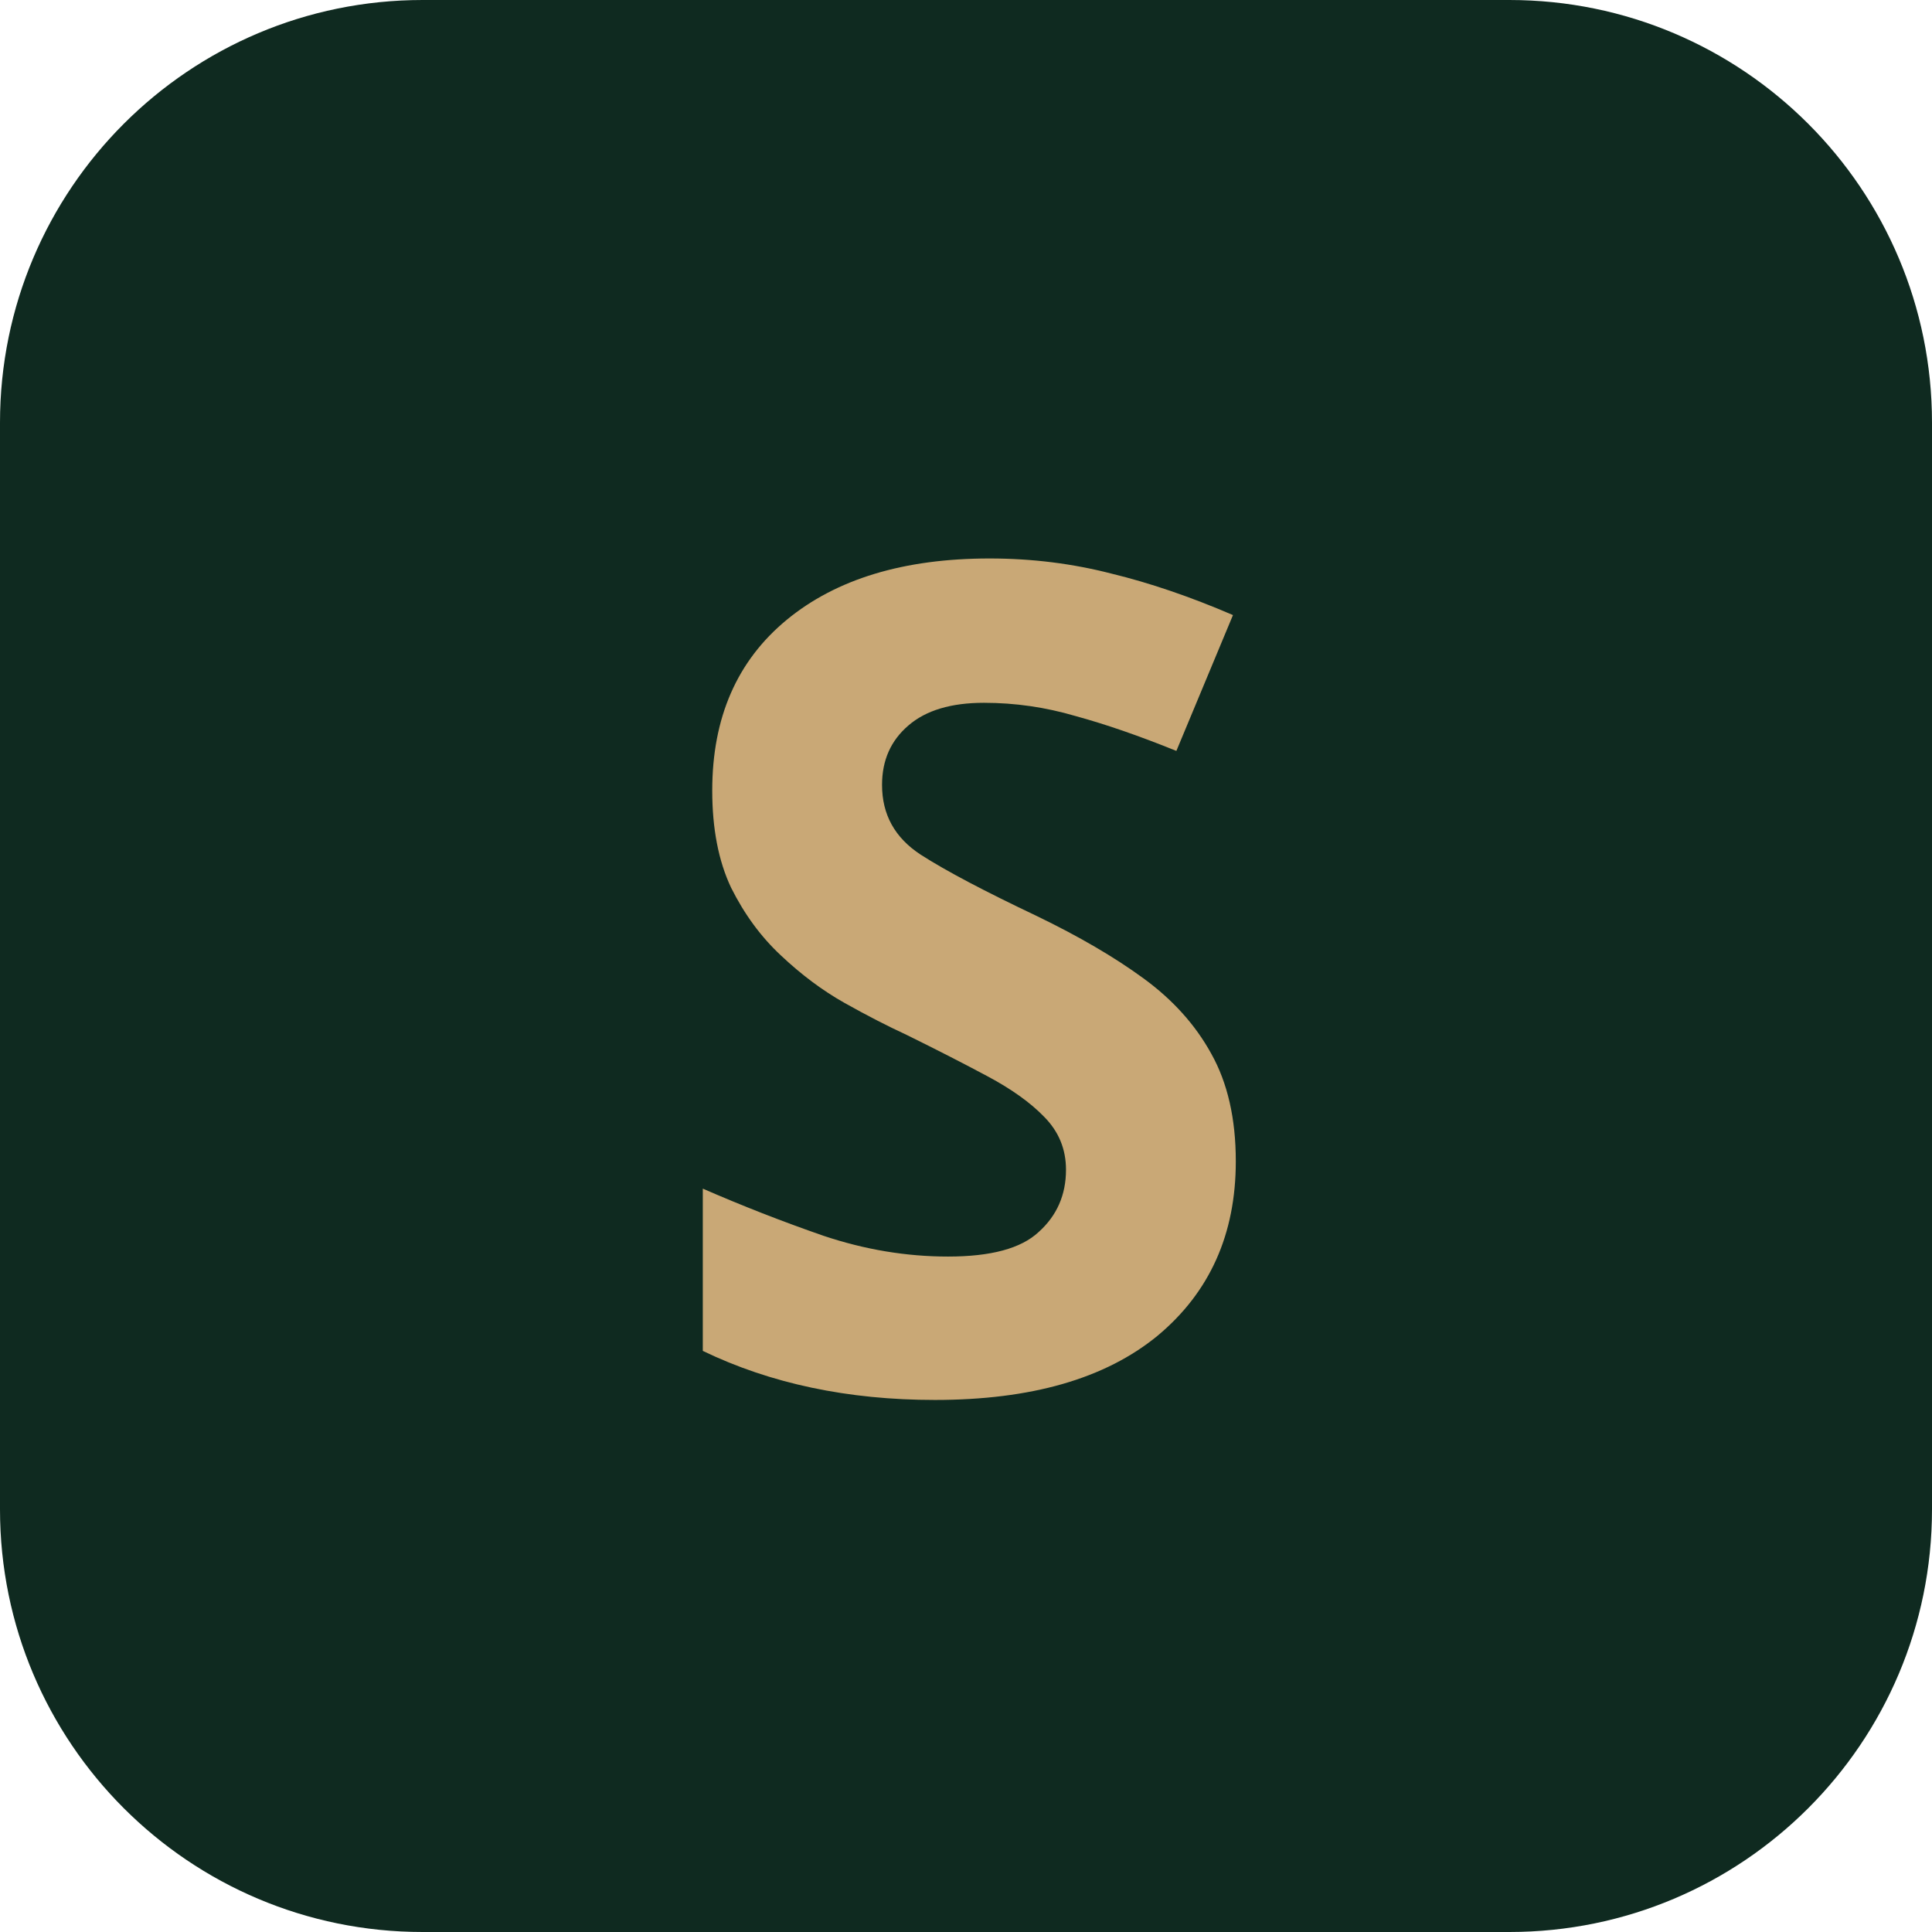
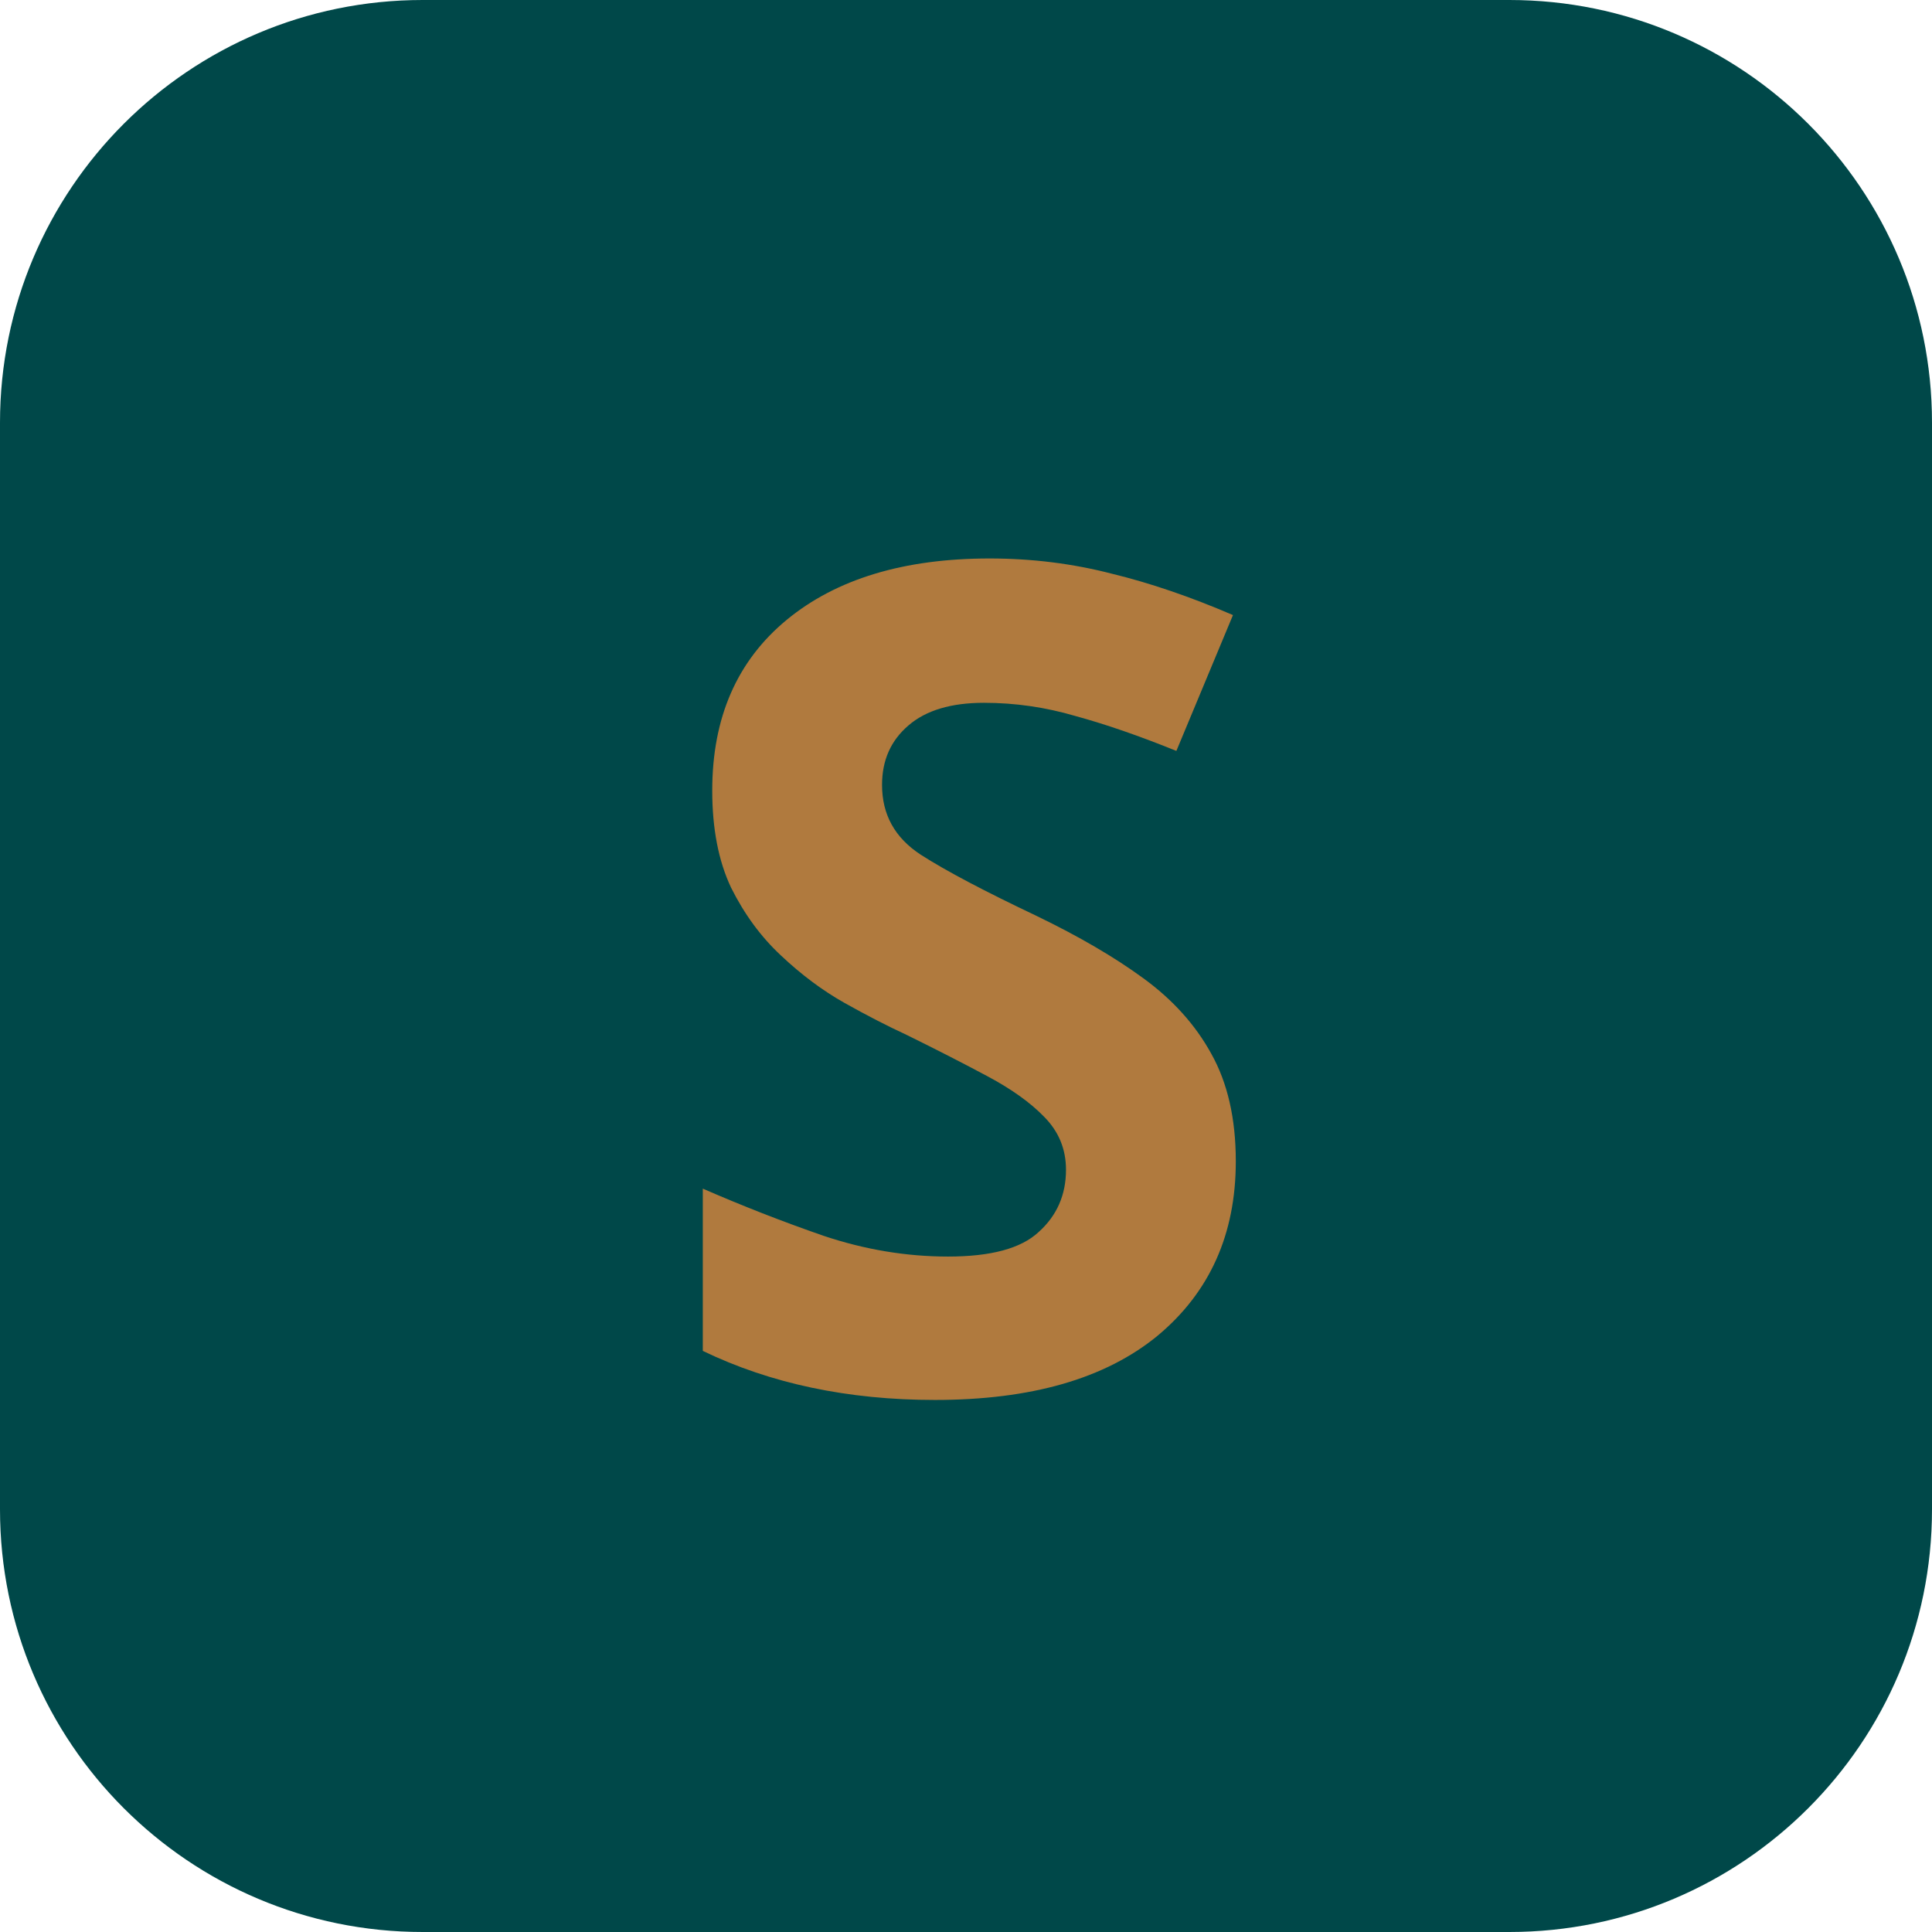
<svg xmlns="http://www.w3.org/2000/svg" viewBox="0 0 32 32">
-   <rect width="32" height="32" rx="7" fill="#0F2A20" />
-   <text x="16" y="23" text-anchor="middle" fill="#C9A876" font-family="Sora, sans-serif" font-size="19" font-weight="600">S</text>
+   <rect width="32" height="32" rx="7" fill="#004849" />
+   <text x="16" y="23" text-anchor="middle" fill="#B07A3E" font-family="Sora, sans-serif" font-size="19" font-weight="600">S</text>
</svg>
